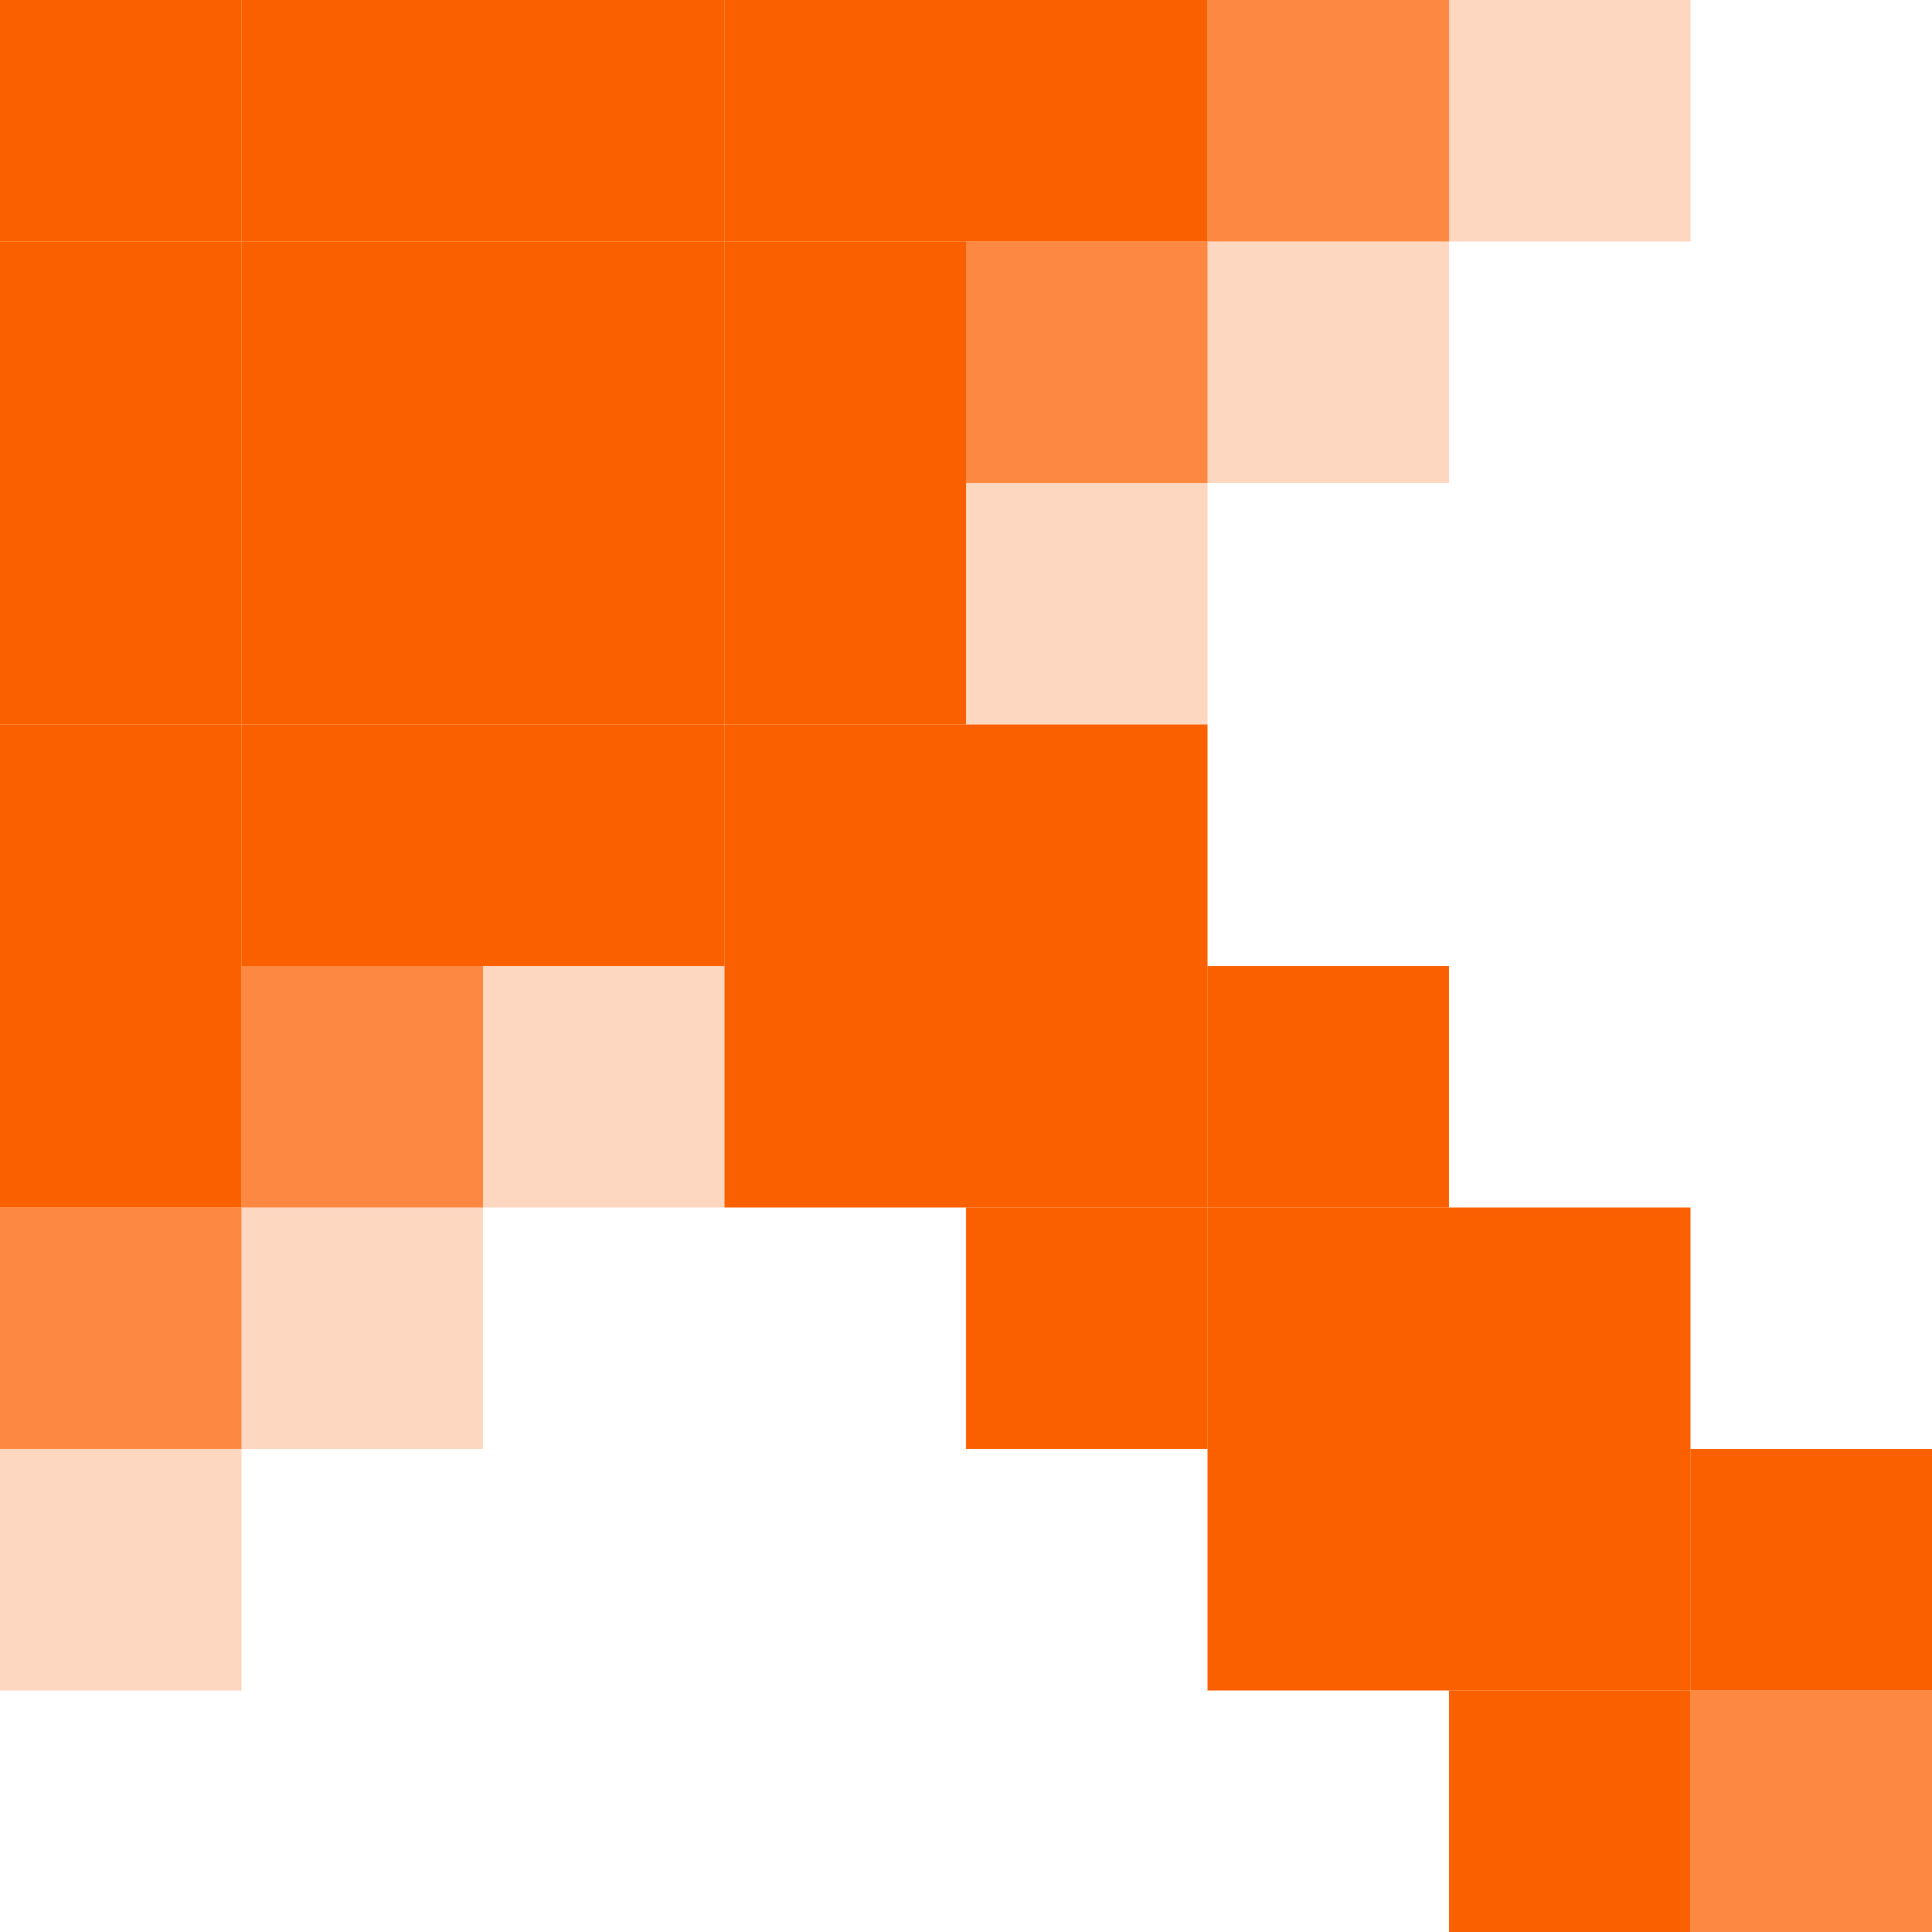
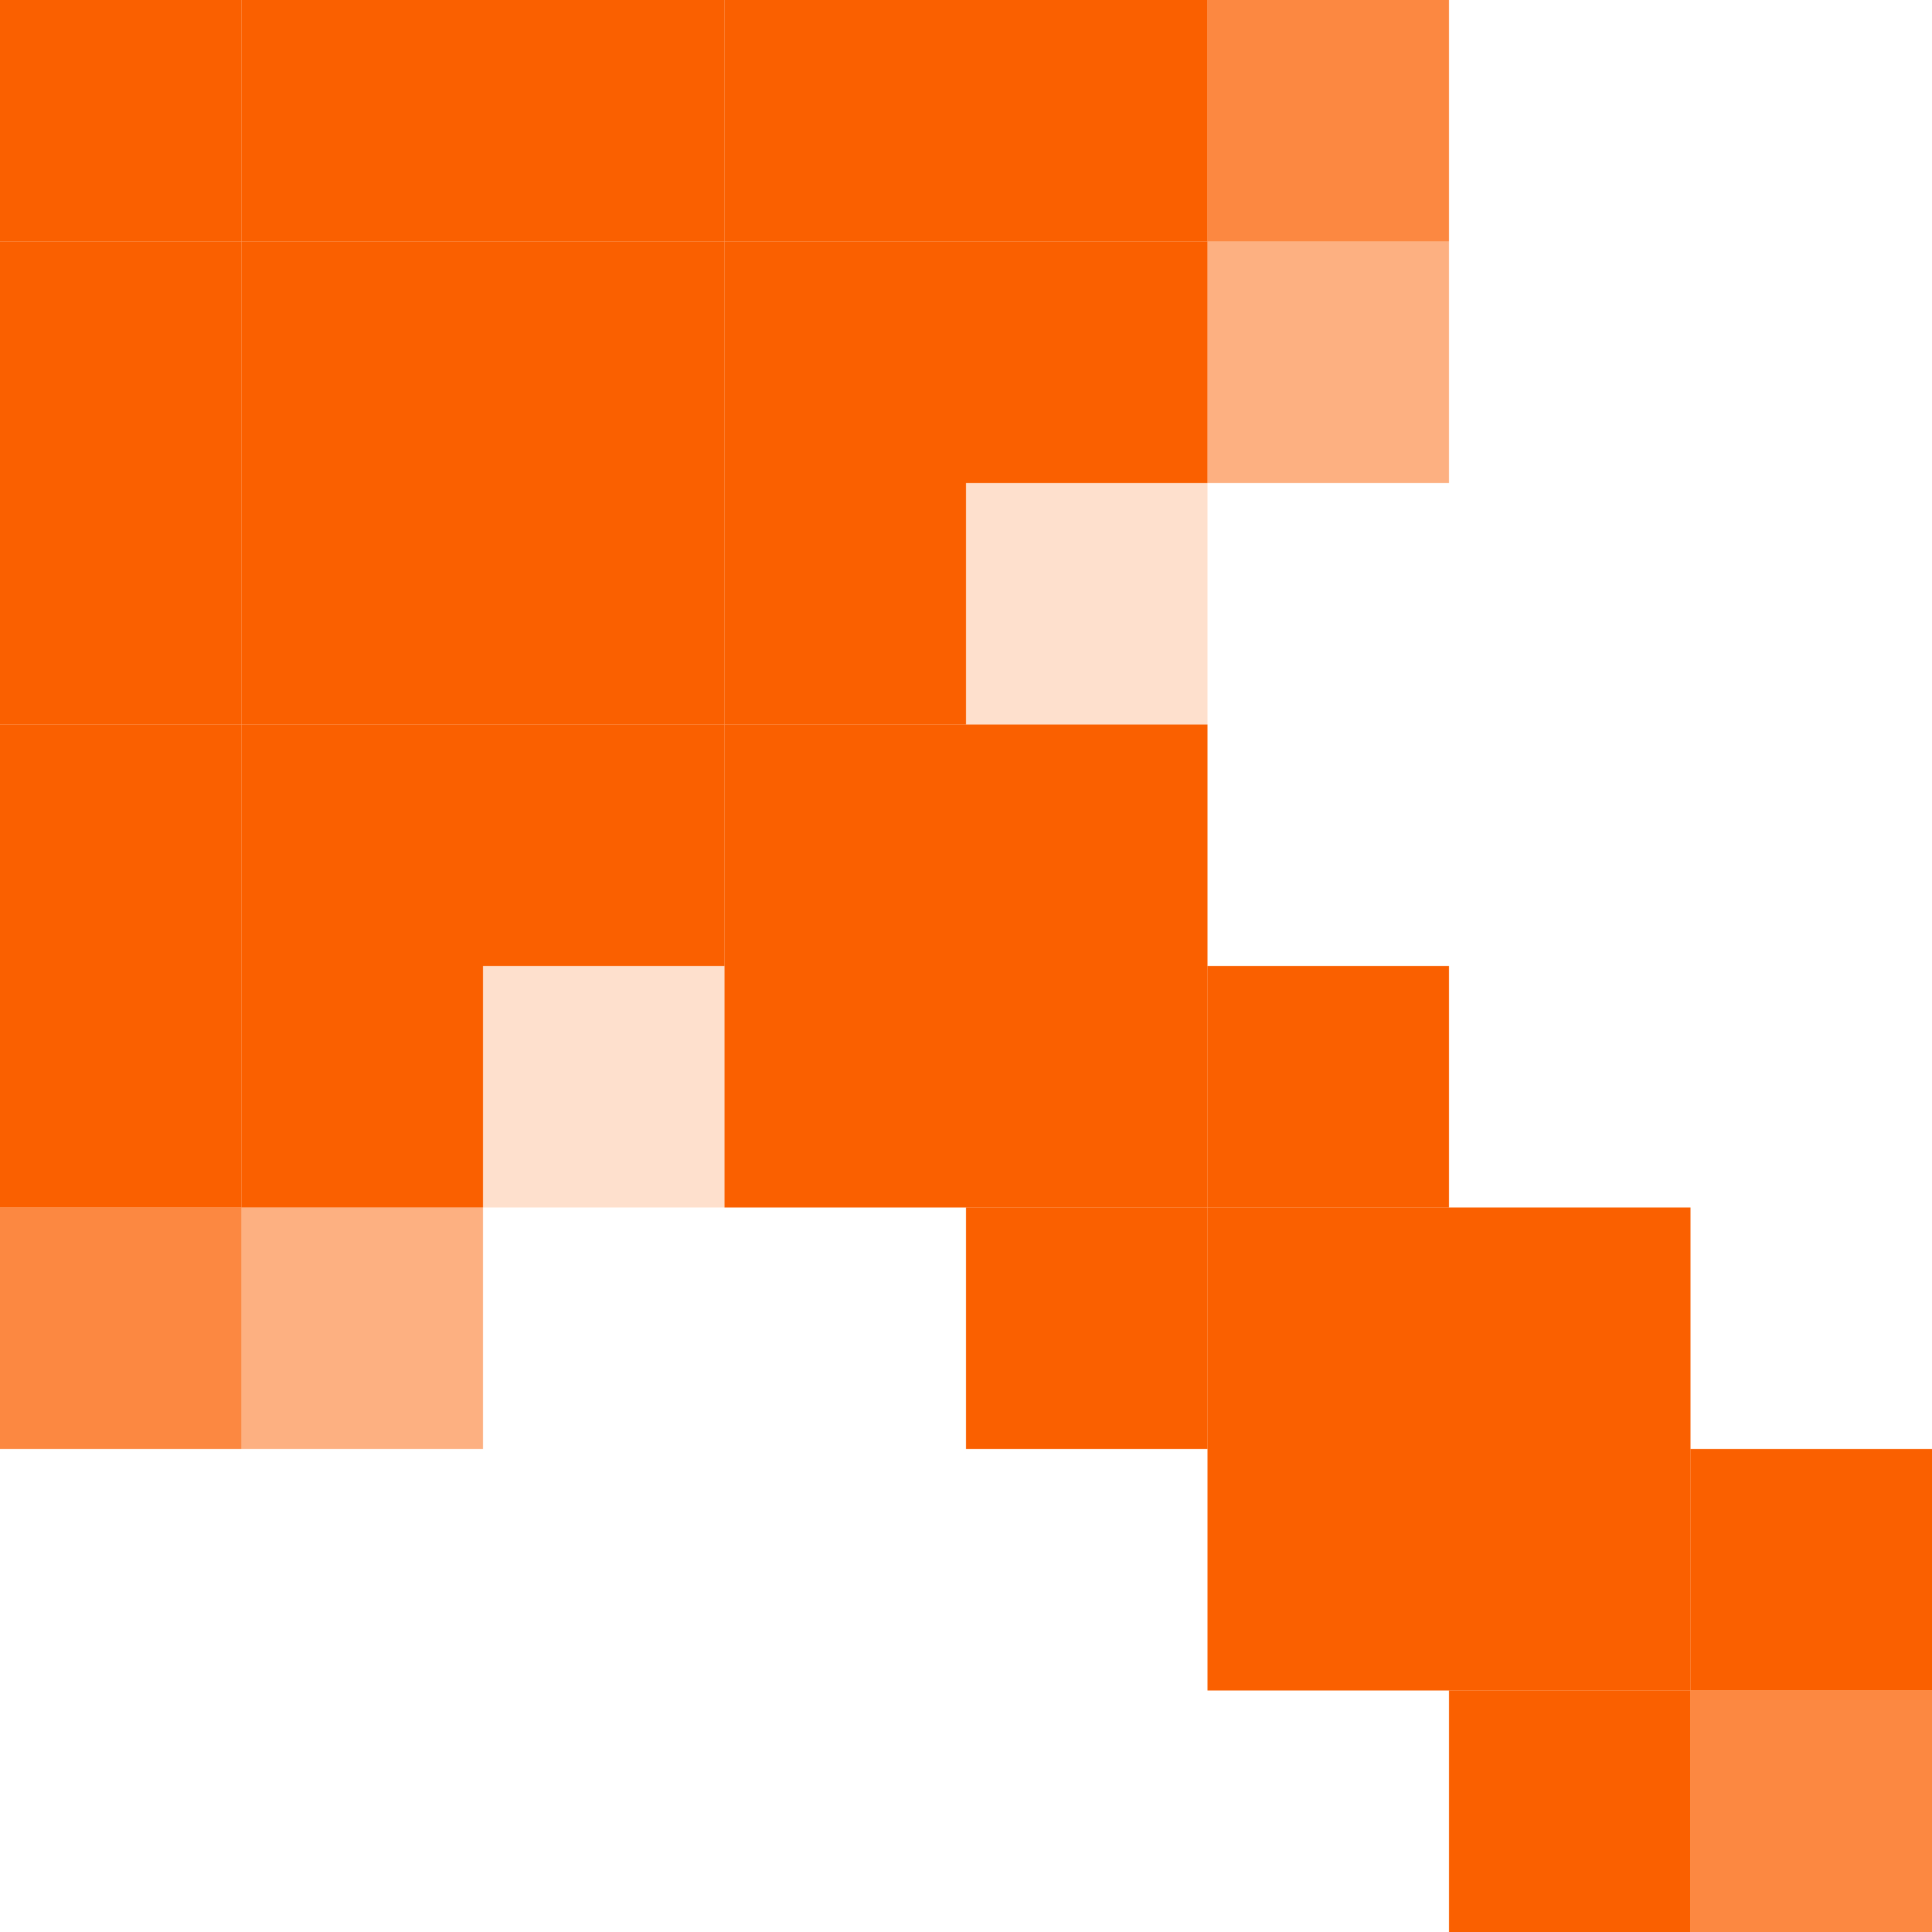
<svg xmlns="http://www.w3.org/2000/svg" width="8" height="8" viewBox="0 0 8 8" version="1.1" id="svg1">
  <defs id="defs1" />
  <g id="layer1">
    <rect style="fill:#fa6000;fill-opacity:1" id="rect1" width="1" height="1" x="0" y="0" />
    <rect style="fill:#fa6000;fill-opacity:1" id="rect1-5" width="1" height="1" x="1" y="0" />
    <rect style="fill:#fa6000;fill-opacity:1" id="rect1-7" width="1" height="1" x="0" y="1" />
    <rect style="fill:#fa6000;fill-opacity:1" id="rect1-6" width="1" height="1" x="2" y="0" />
    <rect style="fill:#fa6000;fill-opacity:1" id="rect1-61" width="1" height="1" x="0" y="2" />
    <rect style="fill:#fa6000;fill-opacity:1" id="rect1-2" width="1" height="1" x="1" y="1" />
    <rect style="fill:#fa6000;fill-opacity:1" id="rect1-75" width="1" height="1" x="2" y="2" />
    <rect style="fill:#fa6000;fill-opacity:1" id="rect1-8" width="1" height="1" x="3" y="3" />
    <rect style="fill:#fa6000;fill-opacity:1" id="rect1-612" width="1" height="1" x="4" y="4" />
    <rect style="fill:#fa6000;fill-opacity:1" id="rect1-9" width="1" height="1" x="5" y="5" />
    <rect style="fill:#fa6000;fill-opacity:1" id="rect1-4" width="1" height="1" x="6" y="6" />
    <rect style="fill:#fa6000;fill-opacity:1" id="rect1-0" width="1" height="1" x="3" y="0" />
    <rect style="fill:#fa6000;fill-opacity:1" id="rect1-54" width="1" height="1" x="0" y="3" />
    <rect style="fill:#fa6000;fill-opacity:1" id="rect1-69" width="1" height="1" x="0" y="4" />
    <rect style="fill:#fa6000;fill-opacity:1" id="rect1-52" width="1" height="1" x="1" y="2" />
    <rect style="fill:#fa6000;fill-opacity:1" id="rect1-44" width="1" height="1" x="2" y="1" />
    <rect style="fill:#fa6000;fill-opacity:1" id="rect1-3" width="1" height="1" x="2" y="3" />
    <rect style="fill:#fa6000;fill-opacity:1" id="rect1-20" width="1" height="1" x="3" y="4" />
    <rect style="fill:#fa6000;fill-opacity:1" id="rect1-26" width="1" height="1" x="4" y="3" />
    <rect style="fill:#fa6000;fill-opacity:1" id="rect1-50" width="1" height="1" x="5" y="4" />
    <rect style="fill:#fa6000;fill-opacity:1" id="rect1-1" width="1" height="1" x="4" y="5" />
    <rect style="fill:#fa6000;fill-opacity:1" id="rect1-22" width="1" height="1" x="5" y="6" />
    <rect style="fill:#fa6000;fill-opacity:1" id="rect1-615" width="1" height="1" x="6" y="5" />
    <rect style="fill:#fa6000;fill-opacity:1" id="rect1-09" width="1" height="1" x="6" y="7" />
    <rect style="fill:#fa6000;fill-opacity:1" id="rect1-11" width="1" height="1" x="7" y="6" />
    <rect style="fill:#fa6000;fill-opacity:1" id="rect1-76" width="1" height="1" x="4" y="0" />
    <rect style="fill:#fa6000;fill-opacity:1" id="rect1-81" width="1" height="1" x="3" y="1" />
    <rect style="fill:#fa6000;fill-opacity:1" id="rect1-096" width="1" height="1" x="1" y="3" />
    <rect style="fill:#fa6000;fill-opacity:1" id="rect1-85-4" width="1" height="1" x="3" y="2" />
-     <rect style="fill:#fa6000;fill-opacity:0.746" id="rect1-69-2" width="1" height="1" x="1" y="4" />
    <rect style="fill:#fa6000;fill-opacity:0.746" id="rect1-69-2-7" width="1" height="1" x="0" y="5" />
-     <rect style="fill:#fa6000;fill-opacity:0.746" id="rect1-69-2-6" width="1" height="1" x="4" y="1" />
    <rect style="fill:#fa6000;fill-opacity:0.746" id="rect1-69-2-61" width="1" height="1" x="5" y="0" />
+     <rect style="fill:#fa6000;fill-opacity:0.496" id="rect1-69-2-61-5" width="1" height="1" x="1" y="5" />
    <rect style="fill:#fa6000;fill-opacity:0.746" id="rect1-69-2-2" width="1" height="1" x="7" y="7" />
-     <rect style="fill:#fa6000;fill-opacity:0.249" id="rect1-69-2-75" width="1" height="1" x="5" y="1" />
-     <rect style="fill:#fa6000;fill-opacity:0.249" id="rect1-69-2-75-8" width="1" height="1" x="4" y="2" />
-     <rect style="fill:#fa6000;fill-opacity:0.249" id="rect1-69-2-75-6" width="1" height="1" x="6" y="0" />
-     <rect style="fill:#fa6000;fill-opacity:0.249" id="rect1-69-2-75-3" width="1" height="1" x="2" y="4" />
-     <rect style="fill:#fa6000;fill-opacity:0.249" id="rect1-69-2-75-7" width="1" height="1" x="1" y="5" />
-     <rect style="fill:#fa6000;fill-opacity:0.249" id="rect1-69-2-75-0" width="1" height="1" x="0" y="6" />
+     <rect style="fill:#fa6000;fill-opacity:1" id="rect1-76-7" width="1" height="1" x="4" y="1" />
+     <rect style="fill:#fa6000;fill-opacity:1" id="rect1-76-6" width="1" height="1" x="1" y="4" />
+     <rect style="fill:#fa6000;fill-opacity:0.496" id="rect1-69-2-61-5-7" width="1" height="1" x="5" y="1" />
+     <rect style="fill:#fa6000;fill-opacity:0.198" id="rect1-69-2-61-5-0" width="1" height="1" x="2" y="4" />
+     <rect style="fill:#fa6000;fill-opacity:0.198" id="rect1-69-2-61-5-0-8" width="1" height="1" x="4" y="2" />
  </g>
</svg>
